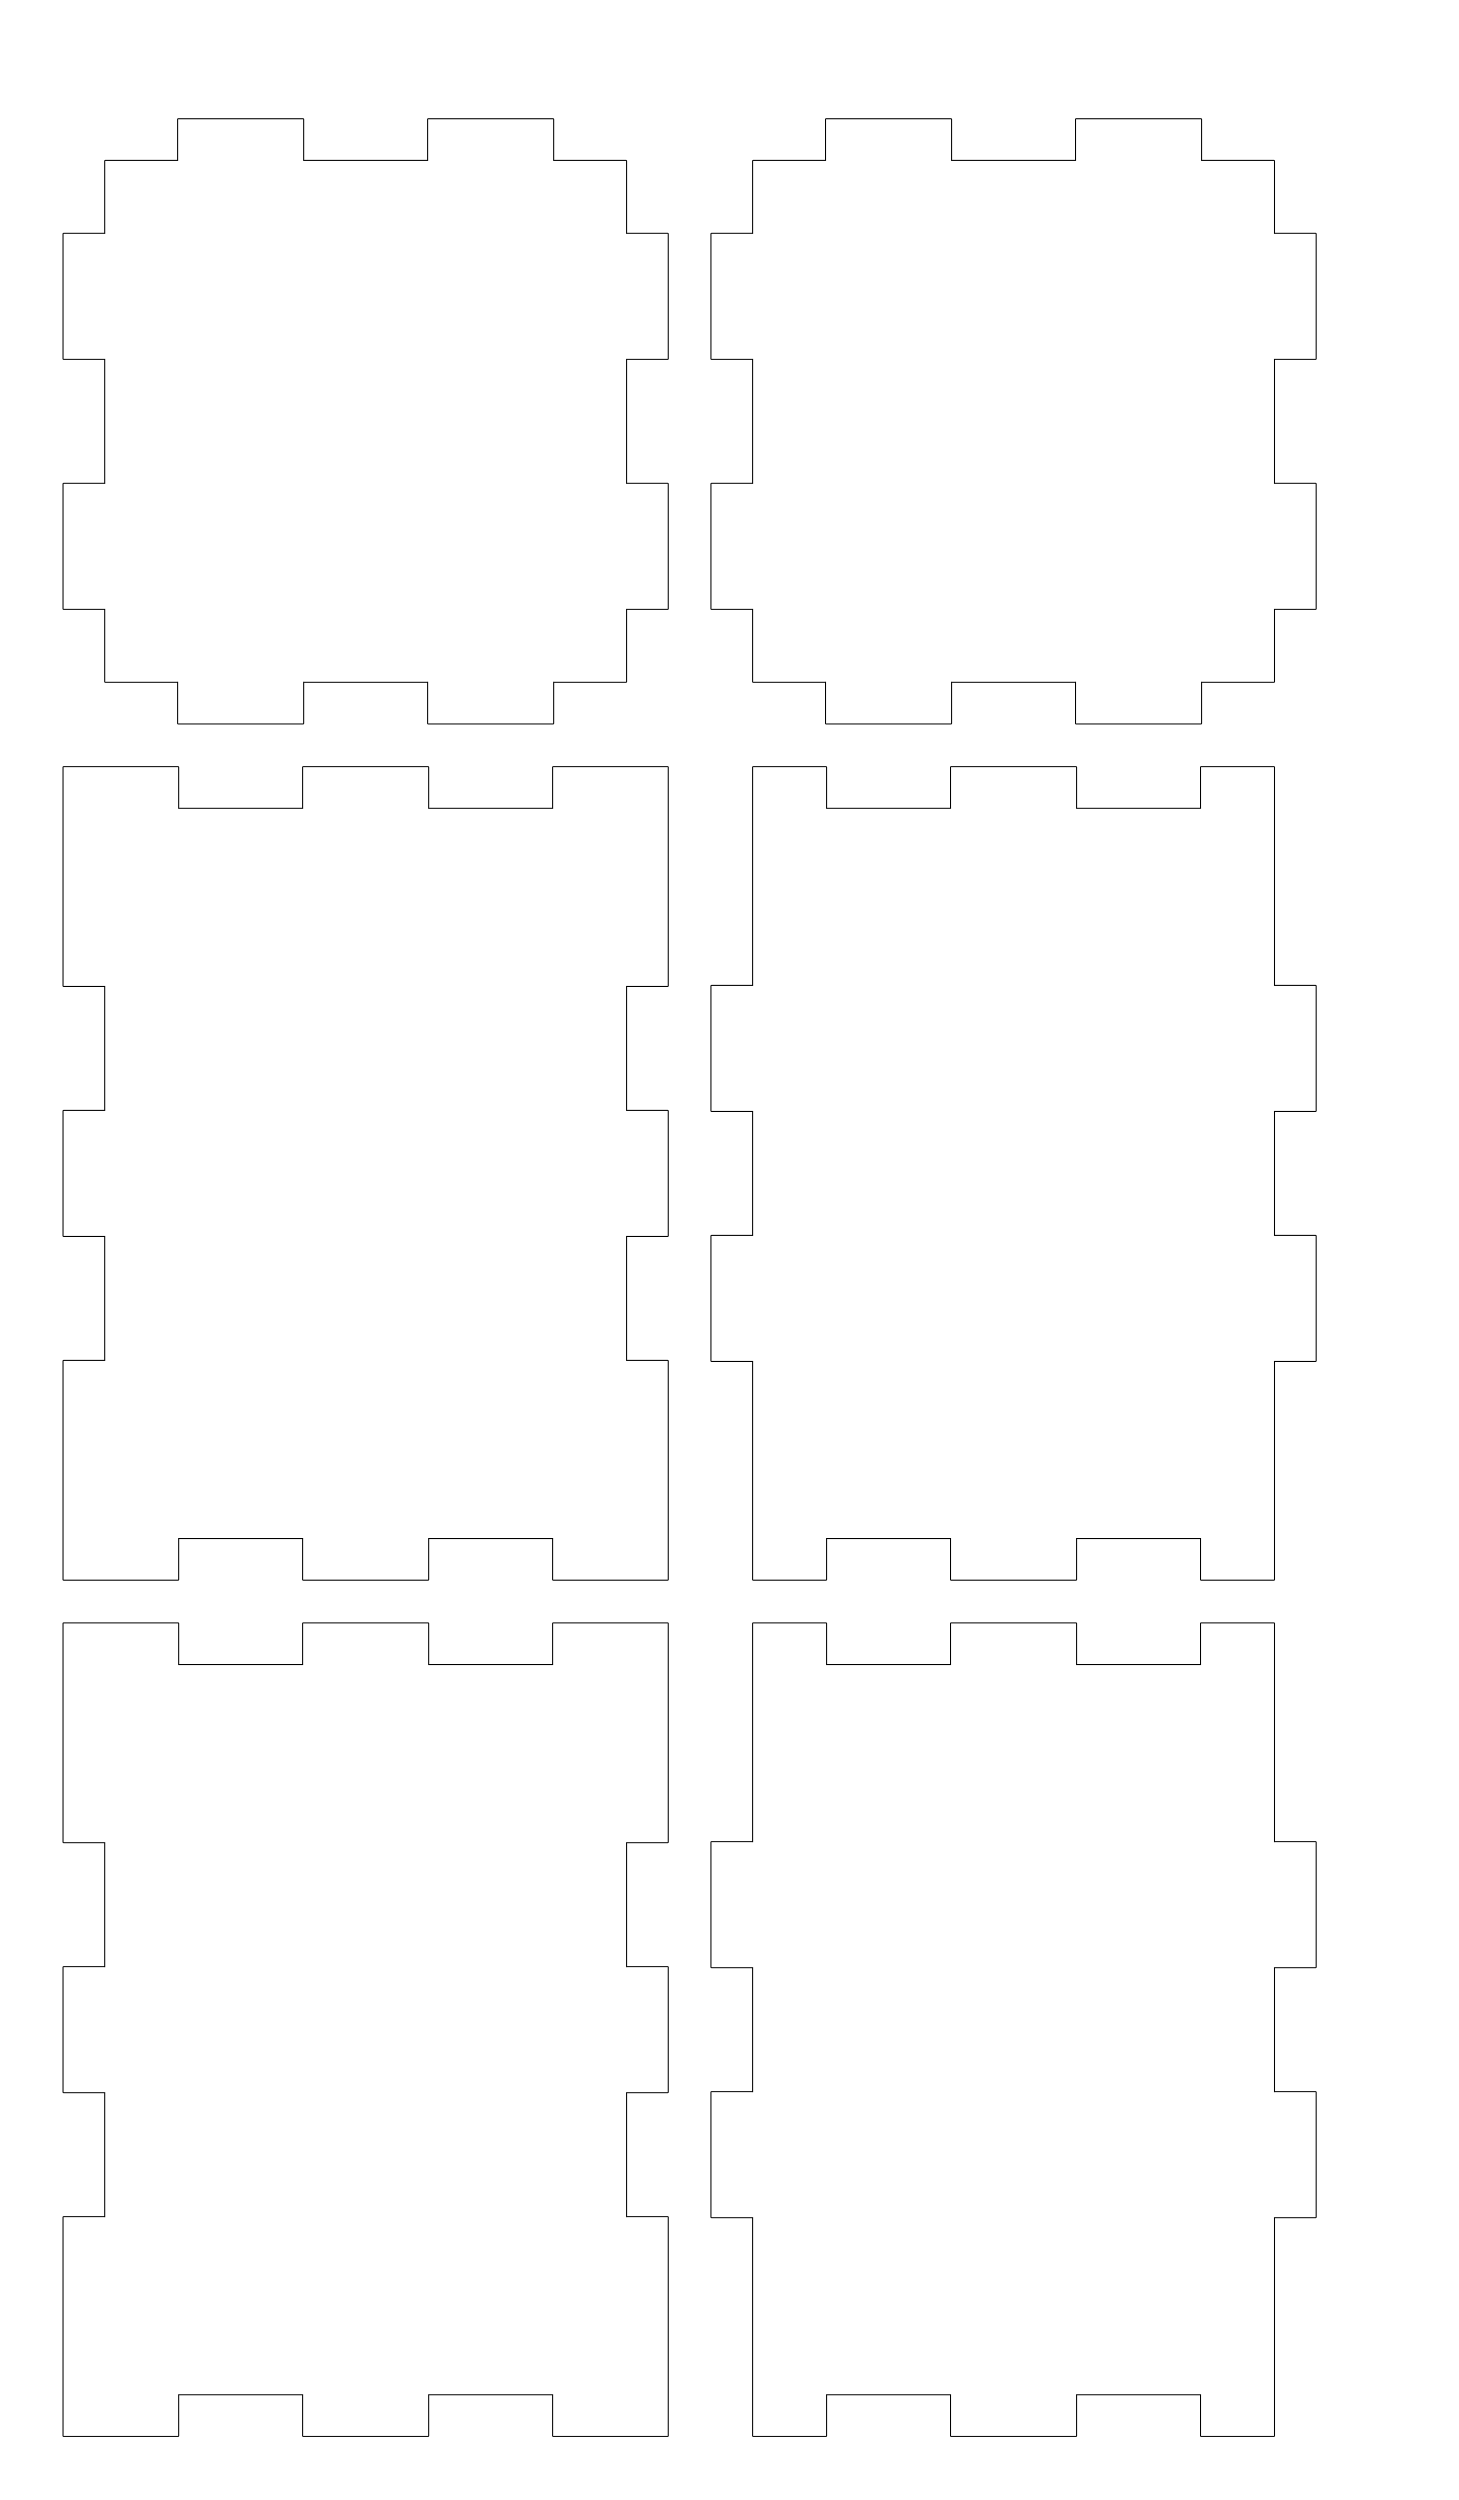
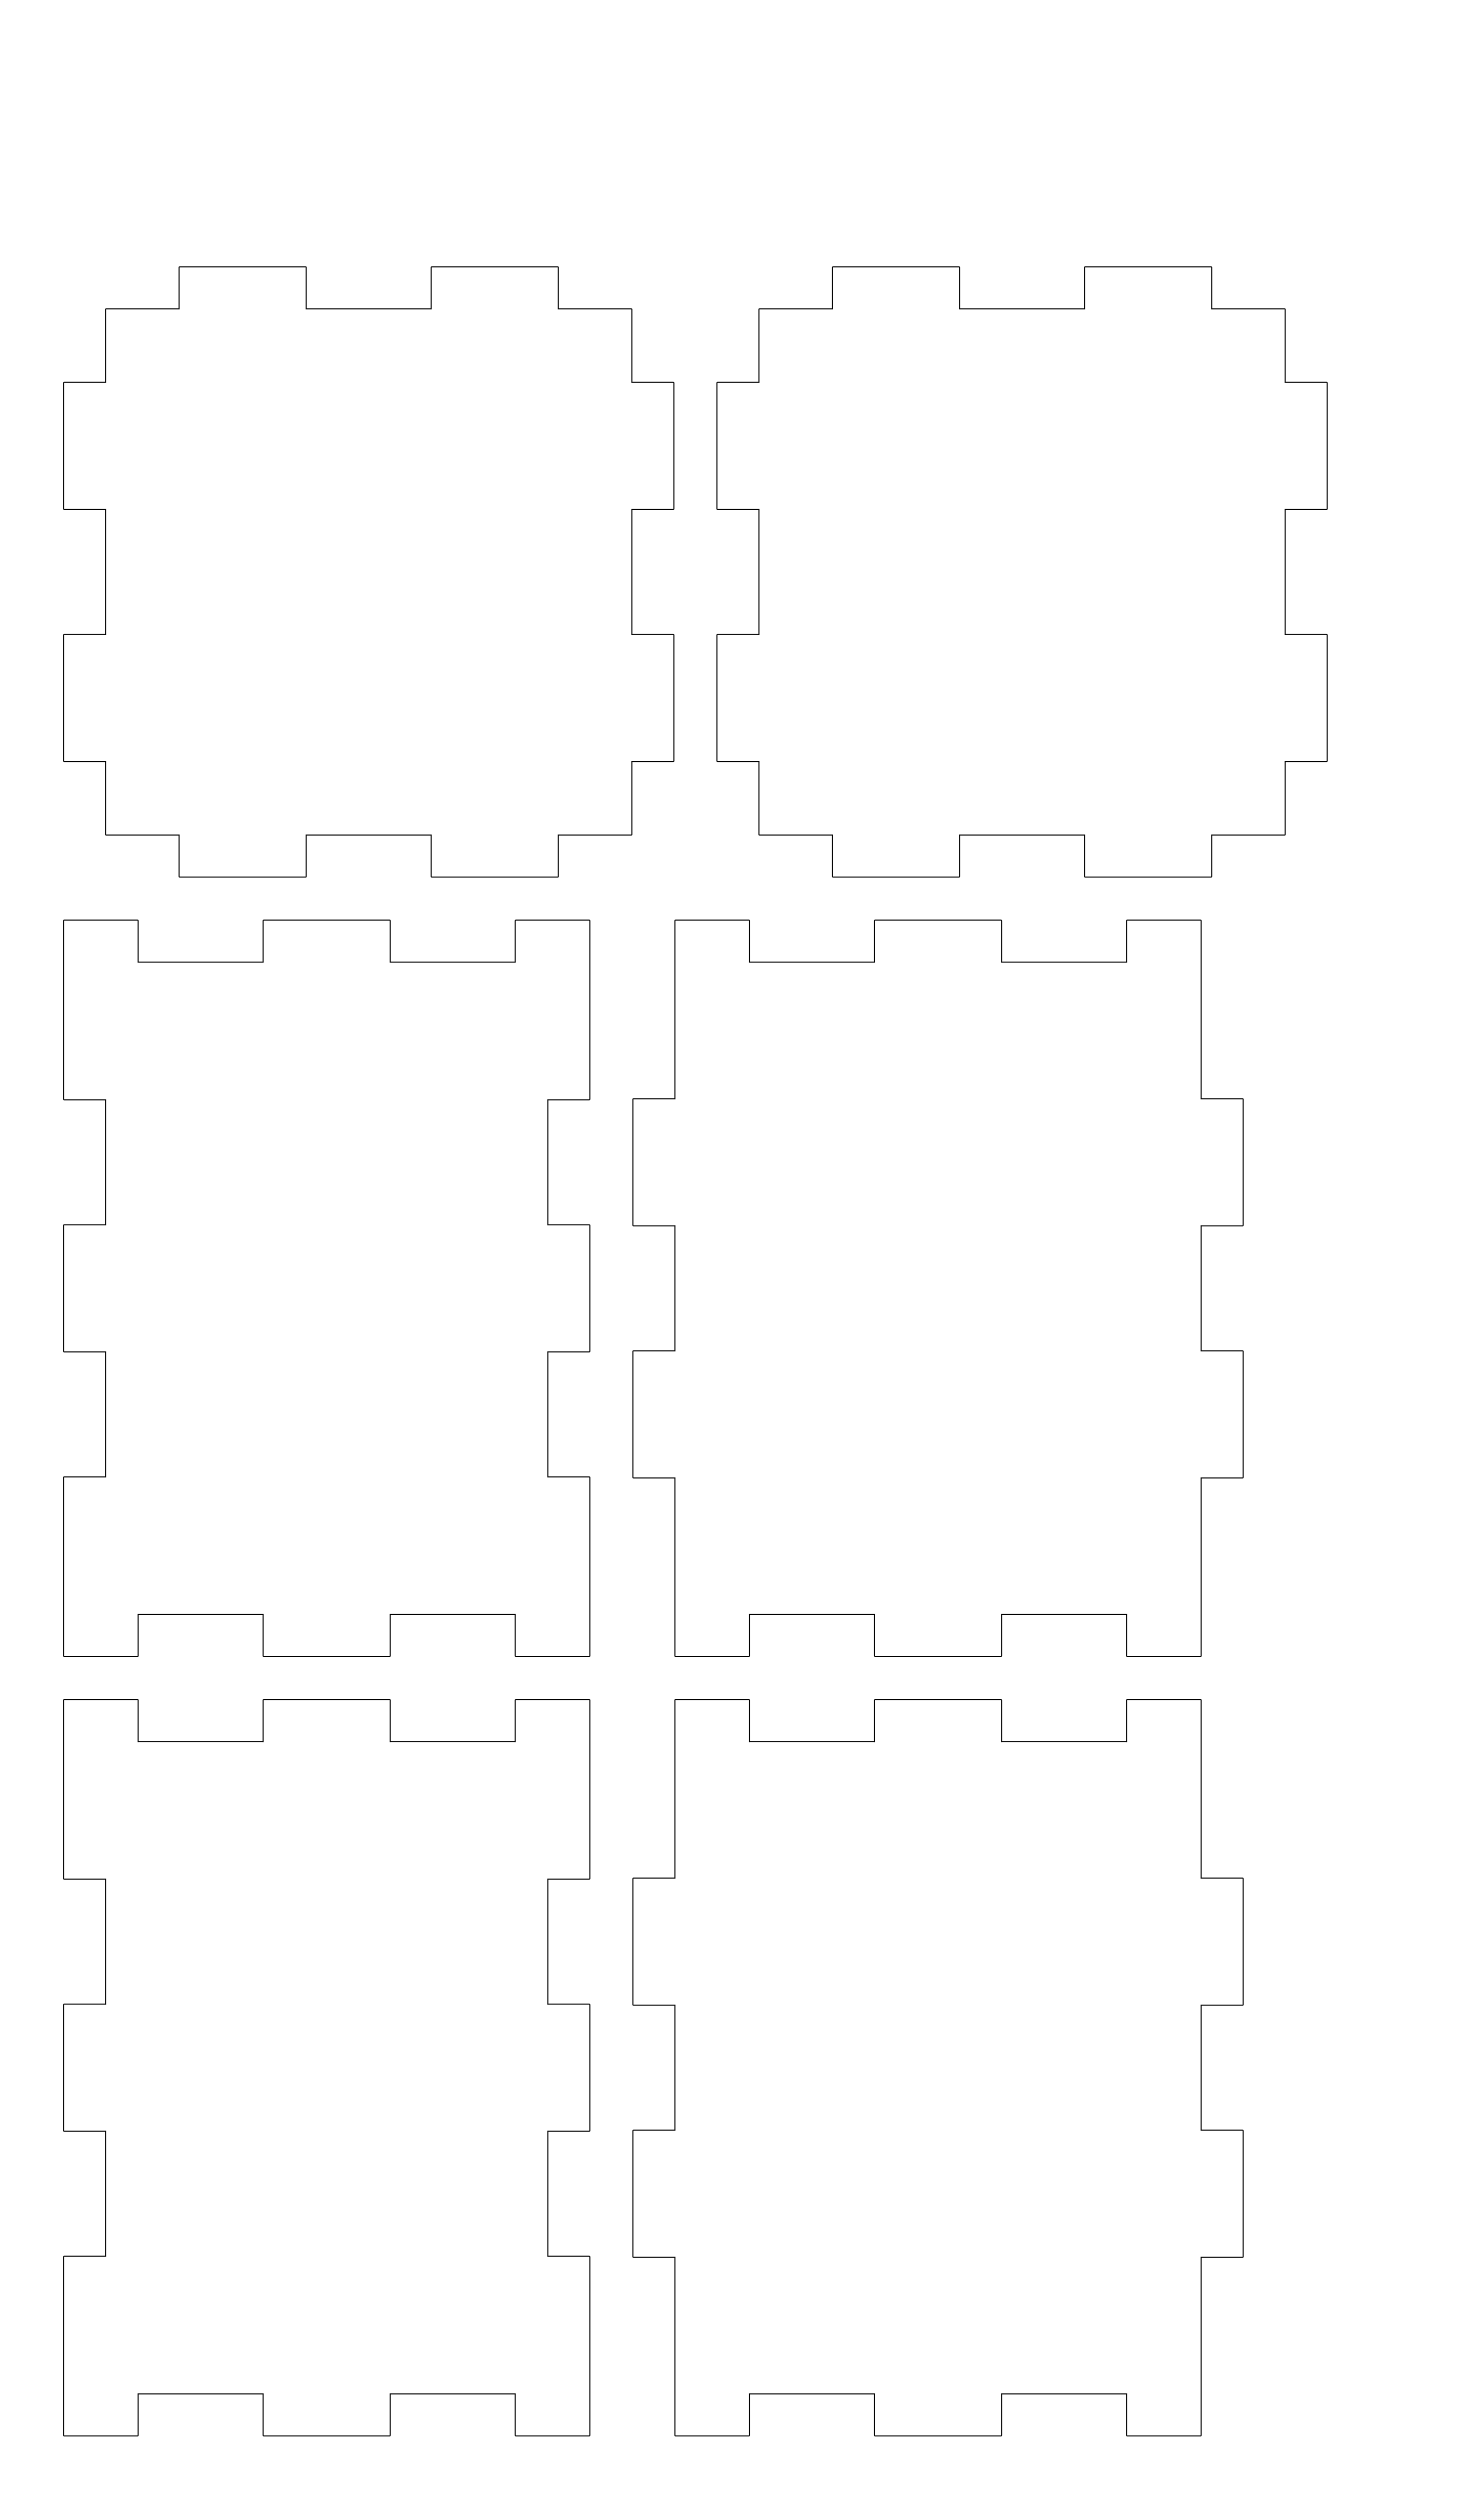
- <svg xmlns="http://www.w3.org/2000/svg" width="140mm" height="240mm" viewBox="0 0 140 240" version="1.1">
+ <svg xmlns="http://www.w3.org/2000/svg" width="140mm" height="238mm" viewBox="0 0 140 238" version="1.1">
  <g id="surface1">
-     <path style="fill:none;stroke-width:0.1;stroke-linecap:butt;stroke-linejoin:miter;stroke:rgb(0%,0%,0%);stroke-opacity:1;stroke-miterlimit:10;" d="M 2.102 2.102 L 6.102 2.102 M 6.102 2.102 L 13.102 2.102 C 13.129 2.102 13.152 2.125 13.152 2.152 M 13.152 2.152 L 13.152 6.152 C 13.152 6.125 13.129 6.102 13.102 6.102 M 13.102 6.102 L 25.102 6.102 C 25.074 6.102 25.051 6.125 25.051 6.152 M 25.051 6.152 L 25.051 2.152 C 25.051 2.125 25.074 2.102 25.102 2.102 M 25.102 2.102 L 37.102 2.102 C 37.129 2.102 37.152 2.125 37.152 2.152 M 37.152 2.152 L 37.152 6.152 C 37.152 6.125 37.129 6.102 37.102 6.102 M 37.102 6.102 L 49.102 6.102 C 49.074 6.102 49.051 6.125 49.051 6.152 M 49.051 6.152 L 49.051 2.152 C 49.051 2.125 49.074 2.102 49.102 2.102 M 49.102 2.102 L 56.102 2.102 M 56.102 2.102 L 60.102 2.102 C 60.129 2.102 60.152 2.125 60.152 2.152 M 60.152 2.152 L 60.152 6.152 M 60.152 6.152 L 60.152 23.152 C 60.152 23.18 60.129 23.203 60.102 23.203 M 60.102 23.203 L 56.102 23.203 C 56.129 23.203 56.152 23.18 56.152 23.152 M 56.152 23.152 L 56.152 35.152 C 56.152 35.125 56.129 35.102 56.102 35.102 M 56.102 35.102 L 60.102 35.102 C 60.129 35.102 60.152 35.125 60.152 35.152 M 60.152 35.152 L 60.152 47.152 C 60.152 47.18 60.129 47.203 60.102 47.203 M 60.102 47.203 L 56.102 47.203 C 56.129 47.203 56.152 47.18 56.152 47.152 M 56.152 47.152 L 56.152 59.152 C 56.152 59.125 56.129 59.102 56.102 59.102 M 56.102 59.102 L 60.102 59.102 C 60.129 59.102 60.152 59.125 60.152 59.152 M 60.152 59.152 L 60.152 76.152 M 60.152 76.152 L 60.152 80.152 C 60.152 80.18 60.129 80.203 60.102 80.203 M 60.102 80.203 L 56.102 80.203 M 56.102 80.203 L 49.102 80.203 C 49.074 80.203 49.051 80.18 49.051 80.152 M 49.051 80.152 L 49.051 76.152 C 49.051 76.18 49.074 76.203 49.102 76.203 M 49.102 76.203 L 37.102 76.203 C 37.129 76.203 37.152 76.18 37.152 76.152 M 37.152 76.152 L 37.152 80.152 C 37.152 80.18 37.129 80.203 37.102 80.203 M 37.102 80.203 L 25.102 80.203 C 25.074 80.203 25.051 80.18 25.051 80.152 M 25.051 80.152 L 25.051 76.152 C 25.051 76.18 25.074 76.203 25.102 76.203 M 25.102 76.203 L 13.102 76.203 C 13.129 76.203 13.152 76.18 13.152 76.152 M 13.152 76.152 L 13.152 80.152 C 13.152 80.18 13.129 80.203 13.102 80.203 M 13.102 80.203 L 6.102 80.203 M 6.102 80.203 L 2.102 80.203 C 2.074 80.203 2.051 80.18 2.051 80.152 M 2.051 80.152 L 2.051 76.152 M 2.051 76.152 L 2.051 59.152 C 2.051 59.125 2.074 59.102 2.102 59.102 M 2.102 59.102 L 6.102 59.102 C 6.074 59.102 6.051 59.125 6.051 59.152 M 6.051 59.152 L 6.051 47.152 C 6.051 47.18 6.074 47.203 6.102 47.203 M 6.102 47.203 L 2.102 47.203 C 2.074 47.203 2.051 47.18 2.051 47.152 M 2.051 47.152 L 2.051 35.152 C 2.051 35.125 2.074 35.102 2.102 35.102 M 2.102 35.102 L 6.102 35.102 C 6.074 35.102 6.051 35.125 6.051 35.152 M 6.051 35.152 L 6.051 23.152 C 6.051 23.18 6.074 23.203 6.102 23.203 M 6.102 23.203 L 2.102 23.203 C 2.074 23.203 2.051 23.18 2.051 23.152 M 2.051 23.152 L 2.051 6.152 M 2.051 6.152 L 2.051 2.152 C 2.051 2.125 2.074 2.102 2.102 2.102 " transform="matrix(1,0,0,-1,4,236)" />
-     <path style="fill:none;stroke-width:0.1;stroke-linecap:butt;stroke-linejoin:miter;stroke:rgb(0%,0%,0%);stroke-opacity:1;stroke-miterlimit:10;" d="M 6.101 2.102 L 6.101 2.102 M 6.101 2.102 L 13.101 2.102 C 13.128 2.102 13.152 2.125 13.152 2.152 M 13.152 2.152 L 13.152 6.152 C 13.152 6.125 13.128 6.102 13.101 6.102 M 13.101 6.102 L 25.101 6.102 C 25.073 6.102 25.05 6.125 25.05 6.152 M 25.05 6.152 L 25.05 2.152 C 25.05 2.125 25.073 2.102 25.101 2.102 M 25.101 2.102 L 37.101 2.102 C 37.128 2.102 37.152 2.125 37.152 2.152 M 37.152 2.152 L 37.152 6.152 C 37.152 6.125 37.128 6.102 37.101 6.102 M 37.101 6.102 L 49.101 6.102 C 49.073 6.102 49.05 6.125 49.05 6.152 M 49.05 6.152 L 49.05 2.152 C 49.05 2.125 49.073 2.102 49.101 2.102 M 49.101 2.102 L 56.101 2.102 M 56.101 2.102 C 56.128 2.102 56.152 2.125 56.152 2.152 M 56.152 2.152 L 56.152 6.152 M 56.152 6.152 L 56.152 23.152 C 56.152 23.125 56.128 23.102 56.101 23.102 M 56.101 23.102 L 60.101 23.102 C 60.128 23.102 60.152 23.125 60.152 23.152 M 60.152 23.152 L 60.152 35.152 C 60.152 35.18 60.128 35.203 60.101 35.203 M 60.101 35.203 L 56.101 35.203 C 56.128 35.203 56.152 35.18 56.152 35.152 M 56.152 35.152 L 56.152 47.152 C 56.152 47.125 56.128 47.102 56.101 47.102 M 56.101 47.102 L 60.101 47.102 C 60.128 47.102 60.152 47.125 60.152 47.152 M 60.152 47.152 L 60.152 59.152 C 60.152 59.18 60.128 59.203 60.101 59.203 M 60.101 59.203 L 56.101 59.203 C 56.128 59.203 56.152 59.18 56.152 59.152 M 56.152 59.152 L 56.152 76.152 M 56.152 76.152 L 56.152 80.152 C 56.152 80.18 56.128 80.203 56.101 80.203 M 56.101 80.203 L 56.101 80.203 M 56.101 80.203 L 49.101 80.203 C 49.073 80.203 49.05 80.18 49.05 80.152 M 49.05 80.152 L 49.05 76.152 C 49.05 76.18 49.073 76.203 49.101 76.203 M 49.101 76.203 L 37.101 76.203 C 37.128 76.203 37.152 76.18 37.152 76.152 M 37.152 76.152 L 37.152 80.152 C 37.152 80.18 37.128 80.203 37.101 80.203 M 37.101 80.203 L 25.101 80.203 C 25.073 80.203 25.05 80.18 25.05 80.152 M 25.05 80.152 L 25.05 76.152 C 25.05 76.18 25.073 76.203 25.101 76.203 M 25.101 76.203 L 13.101 76.203 C 13.128 76.203 13.152 76.18 13.152 76.152 M 13.152 76.152 L 13.152 80.152 C 13.152 80.18 13.128 80.203 13.101 80.203 M 13.101 80.203 L 6.101 80.203 M 6.101 80.203 C 6.073 80.203 6.05 80.18 6.05 80.152 M 6.05 80.152 L 6.05 76.152 M 6.05 76.152 L 6.05 59.152 C 6.05 59.18 6.073 59.203 6.101 59.203 M 6.101 59.203 L 2.101 59.203 C 2.073 59.203 2.05 59.18 2.05 59.152 M 2.05 59.152 L 2.05 47.152 C 2.05 47.125 2.073 47.102 2.101 47.102 M 2.101 47.102 L 6.101 47.102 C 6.073 47.102 6.05 47.125 6.05 47.152 M 6.05 47.152 L 6.05 35.152 C 6.05 35.18 6.073 35.203 6.101 35.203 M 6.101 35.203 L 2.101 35.203 C 2.073 35.203 2.05 35.18 2.05 35.152 M 2.05 35.152 L 2.05 23.152 C 2.05 23.125 2.073 23.102 2.101 23.102 M 2.101 23.102 L 6.101 23.102 C 6.073 23.102 6.05 23.125 6.05 23.152 M 6.05 23.152 L 6.05 6.152 M 6.05 6.152 L 6.05 2.152 C 6.05 2.125 6.073 2.102 6.101 2.102 " transform="matrix(1,0,0,-1,66.2,236)" />
-     <path style="fill:none;stroke-width:0.1;stroke-linecap:butt;stroke-linejoin:miter;stroke:rgb(0%,0%,0%);stroke-opacity:1;stroke-miterlimit:10;" d="M 6.101 2.101 L 6.101 2.101 M 6.101 2.101 L 13.101 2.101 C 13.128 2.101 13.152 2.124 13.152 2.152 M 13.152 2.152 L 13.152 6.152 C 13.152 6.124 13.128 6.101 13.101 6.101 M 13.101 6.101 L 25.101 6.101 C 25.073 6.101 25.05 6.124 25.05 6.152 M 25.05 6.152 L 25.05 2.152 C 25.05 2.124 25.073 2.101 25.101 2.101 M 25.101 2.101 L 37.101 2.101 C 37.128 2.101 37.152 2.124 37.152 2.152 M 37.152 2.152 L 37.152 6.152 C 37.152 6.124 37.128 6.101 37.101 6.101 M 37.101 6.101 L 49.101 6.101 C 49.073 6.101 49.05 6.124 49.05 6.152 M 49.05 6.152 L 49.05 2.152 C 49.05 2.124 49.073 2.101 49.101 2.101 M 49.101 2.101 L 56.101 2.101 M 56.101 2.101 C 56.128 2.101 56.152 2.124 56.152 2.152 M 56.152 2.152 L 56.152 6.152 M 56.152 6.152 L 56.152 23.152 C 56.152 23.124 56.128 23.101 56.101 23.101 M 56.101 23.101 L 60.101 23.101 C 60.128 23.101 60.152 23.124 60.152 23.152 M 60.152 23.152 L 60.152 35.152 C 60.152 35.179 60.128 35.202 60.101 35.202 M 60.101 35.202 L 56.101 35.202 C 56.128 35.202 56.152 35.179 56.152 35.152 M 56.152 35.152 L 56.152 47.152 C 56.152 47.124 56.128 47.101 56.101 47.101 M 56.101 47.101 L 60.101 47.101 C 60.128 47.101 60.152 47.124 60.152 47.152 M 60.152 47.152 L 60.152 59.152 C 60.152 59.179 60.128 59.202 60.101 59.202 M 60.101 59.202 L 56.101 59.202 C 56.128 59.202 56.152 59.179 56.152 59.152 M 56.152 59.152 L 56.152 76.152 M 56.152 76.152 L 56.152 80.152 C 56.152 80.179 56.128 80.202 56.101 80.202 M 56.101 80.202 L 56.101 80.202 M 56.101 80.202 L 49.101 80.202 C 49.073 80.202 49.05 80.179 49.05 80.152 M 49.05 80.152 L 49.05 76.152 C 49.05 76.179 49.073 76.202 49.101 76.202 M 49.101 76.202 L 37.101 76.202 C 37.128 76.202 37.152 76.179 37.152 76.152 M 37.152 76.152 L 37.152 80.152 C 37.152 80.179 37.128 80.202 37.101 80.202 M 37.101 80.202 L 25.101 80.202 C 25.073 80.202 25.05 80.179 25.05 80.152 M 25.05 80.152 L 25.05 76.152 C 25.05 76.179 25.073 76.202 25.101 76.202 M 25.101 76.202 L 13.101 76.202 C 13.128 76.202 13.152 76.179 13.152 76.152 M 13.152 76.152 L 13.152 80.152 C 13.152 80.179 13.128 80.202 13.101 80.202 M 13.101 80.202 L 6.101 80.202 M 6.101 80.202 C 6.073 80.202 6.05 80.179 6.05 80.152 M 6.05 80.152 L 6.05 76.152 M 6.05 76.152 L 6.05 59.152 C 6.05 59.179 6.073 59.202 6.101 59.202 M 6.101 59.202 L 2.101 59.202 C 2.073 59.202 2.05 59.179 2.05 59.152 M 2.05 59.152 L 2.05 47.152 C 2.05 47.124 2.073 47.101 2.101 47.101 M 2.101 47.101 L 6.101 47.101 C 6.073 47.101 6.05 47.124 6.05 47.152 M 6.05 47.152 L 6.05 35.152 C 6.05 35.179 6.073 35.202 6.101 35.202 M 6.101 35.202 L 2.101 35.202 C 2.073 35.202 2.05 35.179 2.05 35.152 M 2.05 35.152 L 2.05 23.152 C 2.05 23.124 2.073 23.101 2.101 23.101 M 2.101 23.101 L 6.101 23.101 C 6.073 23.101 6.05 23.124 6.05 23.152 M 6.05 23.152 L 6.05 6.152 M 6.05 6.152 L 6.05 2.152 C 6.05 2.124 6.073 2.101 6.101 2.101 " transform="matrix(1,0,0,-1,66.2,153.8)" />
-     <path style="fill:none;stroke-width:0.1;stroke-linecap:butt;stroke-linejoin:miter;stroke:rgb(0%,0%,0%);stroke-opacity:1;stroke-miterlimit:10;" d="M 2.102 2.101 L 6.102 2.101 M 6.102 2.101 L 13.102 2.101 C 13.129 2.101 13.152 2.124 13.152 2.152 M 13.152 2.152 L 13.152 6.152 C 13.152 6.124 13.129 6.101 13.102 6.101 M 13.102 6.101 L 25.102 6.101 C 25.074 6.101 25.051 6.124 25.051 6.152 M 25.051 6.152 L 25.051 2.152 C 25.051 2.124 25.074 2.101 25.102 2.101 M 25.102 2.101 L 37.102 2.101 C 37.129 2.101 37.152 2.124 37.152 2.152 M 37.152 2.152 L 37.152 6.152 C 37.152 6.124 37.129 6.101 37.102 6.101 M 37.102 6.101 L 49.102 6.101 C 49.074 6.101 49.051 6.124 49.051 6.152 M 49.051 6.152 L 49.051 2.152 C 49.051 2.124 49.074 2.101 49.102 2.101 M 49.102 2.101 L 56.102 2.101 M 56.102 2.101 L 60.102 2.101 C 60.129 2.101 60.152 2.124 60.152 2.152 M 60.152 2.152 L 60.152 6.152 M 60.152 6.152 L 60.152 23.152 C 60.152 23.179 60.129 23.202 60.102 23.202 M 60.102 23.202 L 56.102 23.202 C 56.129 23.202 56.152 23.179 56.152 23.152 M 56.152 23.152 L 56.152 35.152 C 56.152 35.124 56.129 35.101 56.102 35.101 M 56.102 35.101 L 60.102 35.101 C 60.129 35.101 60.152 35.124 60.152 35.152 M 60.152 35.152 L 60.152 47.152 C 60.152 47.179 60.129 47.202 60.102 47.202 M 60.102 47.202 L 56.102 47.202 C 56.129 47.202 56.152 47.179 56.152 47.152 M 56.152 47.152 L 56.152 59.152 C 56.152 59.124 56.129 59.101 56.102 59.101 M 56.102 59.101 L 60.102 59.101 C 60.129 59.101 60.152 59.124 60.152 59.152 M 60.152 59.152 L 60.152 76.152 M 60.152 76.152 L 60.152 80.152 C 60.152 80.179 60.129 80.202 60.102 80.202 M 60.102 80.202 L 56.102 80.202 M 56.102 80.202 L 49.102 80.202 C 49.074 80.202 49.051 80.179 49.051 80.152 M 49.051 80.152 L 49.051 76.152 C 49.051 76.179 49.074 76.202 49.102 76.202 M 49.102 76.202 L 37.102 76.202 C 37.129 76.202 37.152 76.179 37.152 76.152 M 37.152 76.152 L 37.152 80.152 C 37.152 80.179 37.129 80.202 37.102 80.202 M 37.102 80.202 L 25.102 80.202 C 25.074 80.202 25.051 80.179 25.051 80.152 M 25.051 80.152 L 25.051 76.152 C 25.051 76.179 25.074 76.202 25.102 76.202 M 25.102 76.202 L 13.102 76.202 C 13.129 76.202 13.152 76.179 13.152 76.152 M 13.152 76.152 L 13.152 80.152 C 13.152 80.179 13.129 80.202 13.102 80.202 M 13.102 80.202 L 6.102 80.202 M 6.102 80.202 L 2.102 80.202 C 2.074 80.202 2.051 80.179 2.051 80.152 M 2.051 80.152 L 2.051 76.152 M 2.051 76.152 L 2.051 59.152 C 2.051 59.124 2.074 59.101 2.102 59.101 M 2.102 59.101 L 6.102 59.101 C 6.074 59.101 6.051 59.124 6.051 59.152 M 6.051 59.152 L 6.051 47.152 C 6.051 47.179 6.074 47.202 6.102 47.202 M 6.102 47.202 L 2.102 47.202 C 2.074 47.202 2.051 47.179 2.051 47.152 M 2.051 47.152 L 2.051 35.152 C 2.051 35.124 2.074 35.101 2.102 35.101 M 2.102 35.101 L 6.102 35.101 C 6.074 35.101 6.051 35.124 6.051 35.152 M 6.051 35.152 L 6.051 23.152 C 6.051 23.179 6.074 23.202 6.102 23.202 M 6.102 23.202 L 2.102 23.202 C 2.074 23.202 2.051 23.179 2.051 23.152 M 2.051 23.152 L 2.051 6.152 M 2.051 6.152 L 2.051 2.152 C 2.051 2.124 2.074 2.101 2.102 2.101 " transform="matrix(1,0,0,-1,4,153.8)" />
-     <path style="fill:none;stroke-width:0.1;stroke-linecap:butt;stroke-linejoin:miter;stroke:rgb(0%,0%,0%);stroke-opacity:1;stroke-miterlimit:10;" d="M 6.102 6.1 L 6.102 6.1 M 6.102 6.1 L 13.102 6.1 C 13.074 6.1 13.051 6.123 13.051 6.151 M 13.051 6.151 L 13.051 2.151 C 13.051 2.123 13.074 2.1 13.102 2.1 M 13.102 2.1 L 25.102 2.1 C 25.129 2.1 25.152 2.123 25.152 2.151 M 25.152 2.151 L 25.152 6.151 C 25.152 6.123 25.129 6.1 25.102 6.1 M 25.102 6.1 L 37.102 6.1 C 37.074 6.1 37.051 6.123 37.051 6.151 M 37.051 6.151 L 37.051 2.151 C 37.051 2.123 37.074 2.1 37.102 2.1 M 37.102 2.1 L 49.102 2.1 C 49.129 2.1 49.152 2.123 49.152 2.151 M 49.152 2.151 L 49.152 6.151 C 49.152 6.123 49.129 6.1 49.102 6.1 M 49.102 6.1 L 56.102 6.1 M 56.102 6.1 C 56.129 6.1 56.152 6.123 56.152 6.151 M 56.152 6.151 L 56.152 6.151 M 56.152 6.151 L 56.152 13.151 C 56.152 13.123 56.129 13.1 56.102 13.1 M 56.102 13.1 L 60.102 13.1 C 60.129 13.1 60.152 13.123 60.152 13.151 M 60.152 13.151 L 60.152 25.151 C 60.152 25.178 60.129 25.202 60.102 25.202 M 60.102 25.202 L 56.102 25.202 C 56.129 25.202 56.152 25.178 56.152 25.151 M 56.152 25.151 L 56.152 37.151 C 56.152 37.123 56.129 37.1 56.102 37.1 M 56.102 37.1 L 60.102 37.1 C 60.129 37.1 60.152 37.123 60.152 37.151 M 60.152 37.151 L 60.152 49.151 C 60.152 49.178 60.129 49.202 60.102 49.202 M 60.102 49.202 L 56.102 49.202 C 56.129 49.202 56.152 49.178 56.152 49.151 M 56.152 49.151 L 56.152 56.151 M 56.152 56.151 C 56.152 56.178 56.129 56.202 56.102 56.202 M 56.102 56.202 L 56.102 56.202 M 56.102 56.202 L 49.102 56.202 C 49.129 56.202 49.152 56.178 49.152 56.151 M 49.152 56.151 L 49.152 60.151 C 49.152 60.178 49.129 60.202 49.102 60.202 M 49.102 60.202 L 37.102 60.202 C 37.074 60.202 37.051 60.178 37.051 60.151 M 37.051 60.151 L 37.051 56.151 C 37.051 56.178 37.074 56.202 37.102 56.202 M 37.102 56.202 L 25.102 56.202 C 25.129 56.202 25.152 56.178 25.152 56.151 M 25.152 56.151 L 25.152 60.151 C 25.152 60.178 25.129 60.202 25.102 60.202 M 25.102 60.202 L 13.102 60.202 C 13.074 60.202 13.051 60.178 13.051 60.151 M 13.051 60.151 L 13.051 56.151 C 13.051 56.178 13.074 56.202 13.102 56.202 M 13.102 56.202 L 6.102 56.202 M 6.102 56.202 C 6.074 56.202 6.051 56.178 6.051 56.151 M 6.051 56.151 L 6.051 56.151 M 6.051 56.151 L 6.051 49.151 C 6.051 49.178 6.074 49.202 6.102 49.202 M 6.102 49.202 L 2.102 49.202 C 2.074 49.202 2.051 49.178 2.051 49.151 M 2.051 49.151 L 2.051 37.151 C 2.051 37.123 2.074 37.1 2.102 37.1 M 2.102 37.1 L 6.102 37.1 C 6.074 37.1 6.051 37.123 6.051 37.151 M 6.051 37.151 L 6.051 25.151 C 6.051 25.178 6.074 25.202 6.102 25.202 M 6.102 25.202 L 2.102 25.202 C 2.074 25.202 2.051 25.178 2.051 25.151 M 2.051 25.151 L 2.051 13.151 C 2.051 13.123 2.074 13.1 2.102 13.1 M 2.102 13.1 L 6.102 13.1 C 6.074 13.1 6.051 13.123 6.051 13.151 M 6.051 13.151 L 6.051 6.151 M 6.051 6.151 C 6.051 6.123 6.074 6.1 6.102 6.1 " transform="matrix(1,0,0,-1,4,71.6)" />
-     <path style="fill:none;stroke-width:0.1;stroke-linecap:butt;stroke-linejoin:miter;stroke:rgb(0%,0%,0%);stroke-opacity:1;stroke-miterlimit:10;" d="M 6.101 6.1 L 6.101 6.1 M 6.101 6.1 L 13.101 6.1 C 13.073 6.1 13.05 6.123 13.05 6.151 M 13.05 6.151 L 13.05 2.151 C 13.05 2.123 13.073 2.1 13.101 2.1 M 13.101 2.1 L 25.101 2.1 C 25.128 2.1 25.152 2.123 25.152 2.151 M 25.152 2.151 L 25.152 6.151 C 25.152 6.123 25.128 6.1 25.101 6.1 M 25.101 6.1 L 37.101 6.1 C 37.073 6.1 37.05 6.123 37.05 6.151 M 37.05 6.151 L 37.05 2.151 C 37.05 2.123 37.073 2.1 37.101 2.1 M 37.101 2.1 L 49.101 2.1 C 49.128 2.1 49.152 2.123 49.152 2.151 M 49.152 2.151 L 49.152 6.151 C 49.152 6.123 49.128 6.1 49.101 6.1 M 49.101 6.1 L 56.101 6.1 M 56.101 6.1 C 56.128 6.1 56.152 6.123 56.152 6.151 M 56.152 6.151 L 56.152 6.151 M 56.152 6.151 L 56.152 13.151 C 56.152 13.123 56.128 13.1 56.101 13.1 M 56.101 13.1 L 60.101 13.1 C 60.128 13.1 60.152 13.123 60.152 13.151 M 60.152 13.151 L 60.152 25.151 C 60.152 25.178 60.128 25.202 60.101 25.202 M 60.101 25.202 L 56.101 25.202 C 56.128 25.202 56.152 25.178 56.152 25.151 M 56.152 25.151 L 56.152 37.151 C 56.152 37.123 56.128 37.1 56.101 37.1 M 56.101 37.1 L 60.101 37.1 C 60.128 37.1 60.152 37.123 60.152 37.151 M 60.152 37.151 L 60.152 49.151 C 60.152 49.178 60.128 49.202 60.101 49.202 M 60.101 49.202 L 56.101 49.202 C 56.128 49.202 56.152 49.178 56.152 49.151 M 56.152 49.151 L 56.152 56.151 M 56.152 56.151 C 56.152 56.178 56.128 56.202 56.101 56.202 M 56.101 56.202 L 56.101 56.202 M 56.101 56.202 L 49.101 56.202 C 49.128 56.202 49.152 56.178 49.152 56.151 M 49.152 56.151 L 49.152 60.151 C 49.152 60.178 49.128 60.202 49.101 60.202 M 49.101 60.202 L 37.101 60.202 C 37.073 60.202 37.05 60.178 37.05 60.151 M 37.05 60.151 L 37.05 56.151 C 37.05 56.178 37.073 56.202 37.101 56.202 M 37.101 56.202 L 25.101 56.202 C 25.128 56.202 25.152 56.178 25.152 56.151 M 25.152 56.151 L 25.152 60.151 C 25.152 60.178 25.128 60.202 25.101 60.202 M 25.101 60.202 L 13.101 60.202 C 13.073 60.202 13.05 60.178 13.05 60.151 M 13.05 60.151 L 13.05 56.151 C 13.05 56.178 13.073 56.202 13.101 56.202 M 13.101 56.202 L 6.101 56.202 M 6.101 56.202 C 6.073 56.202 6.05 56.178 6.05 56.151 M 6.05 56.151 L 6.05 56.151 M 6.05 56.151 L 6.05 49.151 C 6.05 49.178 6.073 49.202 6.101 49.202 M 6.101 49.202 L 2.101 49.202 C 2.073 49.202 2.05 49.178 2.05 49.151 M 2.05 49.151 L 2.05 37.151 C 2.05 37.123 2.073 37.1 2.101 37.1 M 2.101 37.1 L 6.101 37.1 C 6.073 37.1 6.05 37.123 6.05 37.151 M 6.05 37.151 L 6.05 25.151 C 6.05 25.178 6.073 25.202 6.101 25.202 M 6.101 25.202 L 2.101 25.202 C 2.073 25.202 2.05 25.178 2.05 25.151 M 2.05 25.151 L 2.05 13.151 C 2.05 13.123 2.073 13.1 2.101 13.1 M 2.101 13.1 L 6.101 13.1 C 6.073 13.1 6.05 13.123 6.05 13.151 M 6.05 13.151 L 6.05 6.151 M 6.05 6.151 C 6.05 6.123 6.073 6.1 6.101 6.1 " transform="matrix(1,0,0,-1,66.2,71.6)" />
+     <path style="fill:none;stroke-width:0.1;stroke-linecap:butt;stroke-linejoin:miter;stroke:rgb(0%,0%,0%);stroke-opacity:1;stroke-miterlimit:10;" d="M 2.102 2.102 L 2.102 2.102 M 2.102 2.102 L 9.102 2.102 C 9.129 2.102 9.152 2.125 9.152 2.152 M 9.152 2.152 L 9.152 6.152 C 9.152 6.125 9.129 6.102 9.102 6.102 M 9.102 6.102 L 21.102 6.102 C 21.074 6.102 21.051 6.125 21.051 6.152 M 21.051 6.152 L 21.051 2.152 C 21.051 2.125 21.074 2.102 21.102 2.102 M 21.102 2.102 L 33.102 2.102 C 33.129 2.102 33.152 2.125 33.152 2.152 M 33.152 2.152 L 33.152 6.152 C 33.152 6.125 33.129 6.102 33.102 6.102 M 33.102 6.102 L 45.102 6.102 C 45.074 6.102 45.051 6.125 45.051 6.152 M 45.051 6.152 L 45.051 2.152 C 45.051 2.125 45.074 2.102 45.102 2.102 M 45.102 2.102 L 52.102 2.102 M 52.102 2.102 C 52.129 2.102 52.152 2.125 52.152 2.152 M 52.152 2.152 L 52.152 2.152 M 52.152 2.152 L 52.152 19.152 C 52.152 19.18 52.129 19.203 52.102 19.203 M 52.102 19.203 L 48.102 19.203 C 48.129 19.203 48.152 19.18 48.152 19.152 M 48.152 19.152 L 48.152 31.152 C 48.152 31.125 48.129 31.102 48.102 31.102 M 48.102 31.102 L 52.102 31.102 C 52.129 31.102 52.152 31.125 52.152 31.152 M 52.152 31.152 L 52.152 43.152 C 52.152 43.18 52.129 43.203 52.102 43.203 M 52.102 43.203 L 48.102 43.203 C 48.129 43.203 48.152 43.18 48.152 43.152 M 48.152 43.152 L 48.152 55.152 C 48.152 55.125 48.129 55.102 48.102 55.102 M 48.102 55.102 L 52.102 55.102 C 52.129 55.102 52.152 55.125 52.152 55.152 M 52.152 55.152 L 52.152 72.152 M 52.152 72.152 C 52.152 72.18 52.129 72.203 52.102 72.203 M 52.102 72.203 L 52.102 72.203 M 52.102 72.203 L 45.102 72.203 C 45.074 72.203 45.051 72.18 45.051 72.152 M 45.051 72.152 L 45.051 68.152 C 45.051 68.18 45.074 68.203 45.102 68.203 M 45.102 68.203 L 33.102 68.203 C 33.129 68.203 33.152 68.18 33.152 68.152 M 33.152 68.152 L 33.152 72.152 C 33.152 72.18 33.129 72.203 33.102 72.203 M 33.102 72.203 L 21.102 72.203 C 21.074 72.203 21.051 72.18 21.051 72.152 M 21.051 72.152 L 21.051 68.152 C 21.051 68.18 21.074 68.203 21.102 68.203 M 21.102 68.203 L 9.102 68.203 C 9.129 68.203 9.152 68.18 9.152 68.152 M 9.152 68.152 L 9.152 72.152 C 9.152 72.18 9.129 72.203 9.102 72.203 M 9.102 72.203 L 2.102 72.203 M 2.102 72.203 C 2.074 72.203 2.051 72.18 2.051 72.152 M 2.051 72.152 L 2.051 72.152 M 2.051 72.152 L 2.051 55.152 C 2.051 55.125 2.074 55.102 2.102 55.102 M 2.102 55.102 L 6.102 55.102 C 6.074 55.102 6.051 55.125 6.051 55.152 M 6.051 55.152 L 6.051 43.152 C 6.051 43.18 6.074 43.203 6.102 43.203 M 6.102 43.203 L 2.102 43.203 C 2.074 43.203 2.051 43.18 2.051 43.152 M 2.051 43.152 L 2.051 31.152 C 2.051 31.125 2.074 31.102 2.102 31.102 M 2.102 31.102 L 6.102 31.102 C 6.074 31.102 6.051 31.125 6.051 31.152 M 6.051 31.152 L 6.051 19.152 C 6.051 19.18 6.074 19.203 6.102 19.203 M 6.102 19.203 L 2.102 19.203 C 2.074 19.203 2.051 19.18 2.051 19.152 M 2.051 19.152 L 2.051 2.152 M 2.051 2.152 C 2.051 2.125 2.074 2.102 2.102 2.102 " transform="matrix(1,0,0,-1,4,234)" />
+     <path style="fill:none;stroke-width:0.1;stroke-linecap:butt;stroke-linejoin:miter;stroke:rgb(0%,0%,0%);stroke-opacity:1;stroke-miterlimit:10;" d="M 6.101 2.102 L 6.101 2.102 M 6.101 2.102 L 13.101 2.102 C 13.128 2.102 13.152 2.125 13.152 2.152 M 13.152 2.152 L 13.152 6.152 C 13.152 6.125 13.128 6.102 13.101 6.102 M 13.101 6.102 L 25.101 6.102 C 25.073 6.102 25.05 6.125 25.05 6.152 M 25.05 6.152 L 25.05 2.152 C 25.05 2.125 25.073 2.102 25.101 2.102 M 25.101 2.102 L 37.101 2.102 C 37.128 2.102 37.152 2.125 37.152 2.152 M 37.152 2.152 L 37.152 6.152 C 37.152 6.125 37.128 6.102 37.101 6.102 M 37.101 6.102 L 49.101 6.102 C 49.073 6.102 49.05 6.125 49.05 6.152 M 49.05 6.152 L 49.05 2.152 C 49.05 2.125 49.073 2.102 49.101 2.102 M 49.101 2.102 L 56.101 2.102 M 56.101 2.102 C 56.128 2.102 56.152 2.125 56.152 2.152 M 56.152 2.152 L 56.152 2.152 M 56.152 2.152 L 56.152 19.152 C 56.152 19.125 56.128 19.102 56.101 19.102 M 56.101 19.102 L 60.101 19.102 C 60.128 19.102 60.152 19.125 60.152 19.152 M 60.152 19.152 L 60.152 31.152 C 60.152 31.18 60.128 31.203 60.101 31.203 M 60.101 31.203 L 56.101 31.203 C 56.128 31.203 56.152 31.18 56.152 31.152 M 56.152 31.152 L 56.152 43.152 C 56.152 43.125 56.128 43.102 56.101 43.102 M 56.101 43.102 L 60.101 43.102 C 60.128 43.102 60.152 43.125 60.152 43.152 M 60.152 43.152 L 60.152 55.152 C 60.152 55.18 60.128 55.203 60.101 55.203 M 60.101 55.203 L 56.101 55.203 C 56.128 55.203 56.152 55.18 56.152 55.152 M 56.152 55.152 L 56.152 72.152 M 56.152 72.152 C 56.152 72.18 56.128 72.203 56.101 72.203 M 56.101 72.203 L 56.101 72.203 M 56.101 72.203 L 49.101 72.203 C 49.073 72.203 49.05 72.18 49.05 72.152 M 49.05 72.152 L 49.05 68.152 C 49.05 68.18 49.073 68.203 49.101 68.203 M 49.101 68.203 L 37.101 68.203 C 37.128 68.203 37.152 68.18 37.152 68.152 M 37.152 68.152 L 37.152 72.152 C 37.152 72.18 37.128 72.203 37.101 72.203 M 37.101 72.203 L 25.101 72.203 C 25.073 72.203 25.05 72.18 25.05 72.152 M 25.05 72.152 L 25.05 68.152 C 25.05 68.18 25.073 68.203 25.101 68.203 M 25.101 68.203 L 13.101 68.203 C 13.128 68.203 13.152 68.18 13.152 68.152 M 13.152 68.152 L 13.152 72.152 C 13.152 72.18 13.128 72.203 13.101 72.203 M 13.101 72.203 L 6.101 72.203 M 6.101 72.203 C 6.073 72.203 6.05 72.18 6.05 72.152 M 6.05 72.152 L 6.05 72.152 M 6.05 72.152 L 6.05 55.152 C 6.05 55.18 6.073 55.203 6.101 55.203 M 6.101 55.203 L 2.101 55.203 C 2.073 55.203 2.05 55.18 2.05 55.152 M 2.05 55.152 L 2.05 43.152 C 2.05 43.125 2.073 43.102 2.101 43.102 M 2.101 43.102 L 6.101 43.102 C 6.073 43.102 6.05 43.125 6.05 43.152 M 6.05 43.152 L 6.05 31.152 C 6.05 31.18 6.073 31.203 6.101 31.203 M 6.101 31.203 L 2.101 31.203 C 2.073 31.203 2.05 31.18 2.05 31.152 M 2.05 31.152 L 2.05 19.152 C 2.05 19.125 2.073 19.102 2.101 19.102 M 2.101 19.102 L 6.101 19.102 C 6.073 19.102 6.05 19.125 6.05 19.152 M 6.05 19.152 L 6.05 2.152 M 6.05 2.152 C 6.05 2.125 6.073 2.102 6.101 2.102 " transform="matrix(1,0,0,-1,58.2,234)" />
+     <path style="fill:none;stroke-width:0.1;stroke-linecap:butt;stroke-linejoin:miter;stroke:rgb(0%,0%,0%);stroke-opacity:1;stroke-miterlimit:10;" d="M 6.101 2.101 L 6.101 2.101 M 6.101 2.101 L 13.101 2.101 C 13.128 2.101 13.152 2.124 13.152 2.152 M 13.152 2.152 L 13.152 6.152 C 13.152 6.124 13.128 6.101 13.101 6.101 M 13.101 6.101 L 25.101 6.101 C 25.073 6.101 25.05 6.124 25.05 6.152 M 25.05 6.152 L 25.05 2.152 C 25.05 2.124 25.073 2.101 25.101 2.101 M 25.101 2.101 L 37.101 2.101 C 37.128 2.101 37.152 2.124 37.152 2.152 M 37.152 2.152 L 37.152 6.152 C 37.152 6.124 37.128 6.101 37.101 6.101 M 37.101 6.101 L 49.101 6.101 C 49.073 6.101 49.05 6.124 49.05 6.152 M 49.05 6.152 L 49.05 2.152 C 49.05 2.124 49.073 2.101 49.101 2.101 M 49.101 2.101 L 56.101 2.101 M 56.101 2.101 C 56.128 2.101 56.152 2.124 56.152 2.152 M 56.152 2.152 L 56.152 2.152 M 56.152 2.152 L 56.152 19.152 C 56.152 19.124 56.128 19.101 56.101 19.101 M 56.101 19.101 L 60.101 19.101 C 60.128 19.101 60.152 19.124 60.152 19.152 M 60.152 19.152 L 60.152 31.152 C 60.152 31.179 60.128 31.202 60.101 31.202 M 60.101 31.202 L 56.101 31.202 C 56.128 31.202 56.152 31.179 56.152 31.152 M 56.152 31.152 L 56.152 43.152 C 56.152 43.124 56.128 43.101 56.101 43.101 M 56.101 43.101 L 60.101 43.101 C 60.128 43.101 60.152 43.124 60.152 43.152 M 60.152 43.152 L 60.152 55.152 C 60.152 55.179 60.128 55.202 60.101 55.202 M 60.101 55.202 L 56.101 55.202 C 56.128 55.202 56.152 55.179 56.152 55.152 M 56.152 55.152 L 56.152 72.152 M 56.152 72.152 C 56.152 72.179 56.128 72.202 56.101 72.202 M 56.101 72.202 L 56.101 72.202 M 56.101 72.202 L 49.101 72.202 C 49.073 72.202 49.05 72.179 49.05 72.152 M 49.05 72.152 L 49.05 68.152 C 49.05 68.179 49.073 68.202 49.101 68.202 M 49.101 68.202 L 37.101 68.202 C 37.128 68.202 37.152 68.179 37.152 68.152 M 37.152 68.152 L 37.152 72.152 C 37.152 72.179 37.128 72.202 37.101 72.202 M 37.101 72.202 L 25.101 72.202 C 25.073 72.202 25.05 72.179 25.05 72.152 M 25.05 72.152 L 25.05 68.152 C 25.05 68.179 25.073 68.202 25.101 68.202 M 25.101 68.202 L 13.101 68.202 C 13.128 68.202 13.152 68.179 13.152 68.152 M 13.152 68.152 L 13.152 72.152 C 13.152 72.179 13.128 72.202 13.101 72.202 M 13.101 72.202 L 6.101 72.202 M 6.101 72.202 C 6.073 72.202 6.05 72.179 6.05 72.152 M 6.05 72.152 L 6.05 72.152 M 6.05 72.152 L 6.05 55.152 C 6.05 55.179 6.073 55.202 6.101 55.202 M 6.101 55.202 L 2.101 55.202 C 2.073 55.202 2.05 55.179 2.05 55.152 M 2.05 55.152 L 2.05 43.152 C 2.05 43.124 2.073 43.101 2.101 43.101 M 2.101 43.101 L 6.101 43.101 C 6.073 43.101 6.05 43.124 6.05 43.152 M 6.05 43.152 L 6.05 31.152 C 6.05 31.179 6.073 31.202 6.101 31.202 M 6.101 31.202 L 2.101 31.202 C 2.073 31.202 2.05 31.179 2.05 31.152 M 2.05 31.152 L 2.05 19.152 C 2.05 19.124 2.073 19.101 2.101 19.101 M 2.101 19.101 L 6.101 19.101 C 6.073 19.101 6.05 19.124 6.05 19.152 M 6.05 19.152 L 6.05 2.152 M 6.05 2.152 C 6.05 2.124 6.073 2.101 6.101 2.101 " transform="matrix(1,0,0,-1,58.2,159.8)" />
+     <path style="fill:none;stroke-width:0.1;stroke-linecap:butt;stroke-linejoin:miter;stroke:rgb(0%,0%,0%);stroke-opacity:1;stroke-miterlimit:10;" d="M 2.102 2.101 L 2.102 2.101 M 2.102 2.101 L 9.102 2.101 C 9.129 2.101 9.152 2.124 9.152 2.152 M 9.152 2.152 L 9.152 6.152 C 9.152 6.124 9.129 6.101 9.102 6.101 M 9.102 6.101 L 21.102 6.101 C 21.074 6.101 21.051 6.124 21.051 6.152 M 21.051 6.152 L 21.051 2.152 C 21.051 2.124 21.074 2.101 21.102 2.101 M 21.102 2.101 L 33.102 2.101 C 33.129 2.101 33.152 2.124 33.152 2.152 M 33.152 2.152 L 33.152 6.152 C 33.152 6.124 33.129 6.101 33.102 6.101 M 33.102 6.101 L 45.102 6.101 C 45.074 6.101 45.051 6.124 45.051 6.152 M 45.051 6.152 L 45.051 2.152 C 45.051 2.124 45.074 2.101 45.102 2.101 M 45.102 2.101 L 52.102 2.101 M 52.102 2.101 C 52.129 2.101 52.152 2.124 52.152 2.152 M 52.152 2.152 L 52.152 2.152 M 52.152 2.152 L 52.152 19.152 C 52.152 19.179 52.129 19.202 52.102 19.202 M 52.102 19.202 L 48.102 19.202 C 48.129 19.202 48.152 19.179 48.152 19.152 M 48.152 19.152 L 48.152 31.152 C 48.152 31.124 48.129 31.101 48.102 31.101 M 48.102 31.101 L 52.102 31.101 C 52.129 31.101 52.152 31.124 52.152 31.152 M 52.152 31.152 L 52.152 43.152 C 52.152 43.179 52.129 43.202 52.102 43.202 M 52.102 43.202 L 48.102 43.202 C 48.129 43.202 48.152 43.179 48.152 43.152 M 48.152 43.152 L 48.152 55.152 C 48.152 55.124 48.129 55.101 48.102 55.101 M 48.102 55.101 L 52.102 55.101 C 52.129 55.101 52.152 55.124 52.152 55.152 M 52.152 55.152 L 52.152 72.152 M 52.152 72.152 C 52.152 72.179 52.129 72.202 52.102 72.202 M 52.102 72.202 L 52.102 72.202 M 52.102 72.202 L 45.102 72.202 C 45.074 72.202 45.051 72.179 45.051 72.152 M 45.051 72.152 L 45.051 68.152 C 45.051 68.179 45.074 68.202 45.102 68.202 M 45.102 68.202 L 33.102 68.202 C 33.129 68.202 33.152 68.179 33.152 68.152 M 33.152 68.152 L 33.152 72.152 C 33.152 72.179 33.129 72.202 33.102 72.202 M 33.102 72.202 L 21.102 72.202 C 21.074 72.202 21.051 72.179 21.051 72.152 M 21.051 72.152 L 21.051 68.152 C 21.051 68.179 21.074 68.202 21.102 68.202 M 21.102 68.202 L 9.102 68.202 C 9.129 68.202 9.152 68.179 9.152 68.152 M 9.152 68.152 L 9.152 72.152 C 9.152 72.179 9.129 72.202 9.102 72.202 M 9.102 72.202 L 2.102 72.202 M 2.102 72.202 C 2.074 72.202 2.051 72.179 2.051 72.152 M 2.051 72.152 L 2.051 72.152 M 2.051 72.152 L 2.051 55.152 C 2.051 55.124 2.074 55.101 2.102 55.101 M 2.102 55.101 L 6.102 55.101 C 6.074 55.101 6.051 55.124 6.051 55.152 M 6.051 55.152 L 6.051 43.152 C 6.051 43.179 6.074 43.202 6.102 43.202 M 6.102 43.202 L 2.102 43.202 C 2.074 43.202 2.051 43.179 2.051 43.152 M 2.051 43.152 L 2.051 31.152 C 2.051 31.124 2.074 31.101 2.102 31.101 M 2.102 31.101 L 6.102 31.101 C 6.074 31.101 6.051 31.124 6.051 31.152 M 6.051 31.152 L 6.051 19.152 C 6.051 19.179 6.074 19.202 6.102 19.202 M 6.102 19.202 L 2.102 19.202 C 2.074 19.202 2.051 19.179 2.051 19.152 M 2.051 19.152 L 2.051 2.152 M 2.051 2.152 C 2.051 2.124 2.074 2.101 2.102 2.101 " transform="matrix(1,0,0,-1,4,159.8)" />
+     <path style="fill:none;stroke-width:0.1;stroke-linecap:butt;stroke-linejoin:miter;stroke:rgb(0%,0%,0%);stroke-opacity:1;stroke-miterlimit:10;" d="M 6.102 6.1 L 6.102 6.1 M 6.102 6.1 L 13.102 6.1 C 13.074 6.1 13.051 6.123 13.051 6.151 M 13.051 6.151 L 13.051 2.151 C 13.051 2.123 13.074 2.1 13.102 2.1 M 13.102 2.1 L 25.102 2.1 C 25.129 2.1 25.152 2.123 25.152 2.151 M 25.152 2.151 L 25.152 6.151 C 25.152 6.123 25.129 6.1 25.102 6.1 M 25.102 6.1 L 37.102 6.1 C 37.074 6.1 37.051 6.123 37.051 6.151 M 37.051 6.151 L 37.051 2.151 C 37.051 2.123 37.074 2.1 37.102 2.1 M 37.102 2.1 L 49.102 2.1 C 49.129 2.1 49.152 2.123 49.152 2.151 M 49.152 2.151 L 49.152 6.151 C 49.152 6.123 49.129 6.1 49.102 6.1 M 49.102 6.1 L 56.102 6.1 M 56.102 6.1 C 56.129 6.1 56.152 6.123 56.152 6.151 M 56.152 6.151 L 56.152 6.151 M 56.152 6.151 L 56.152 13.151 C 56.152 13.123 56.129 13.1 56.102 13.1 M 56.102 13.1 L 60.102 13.1 C 60.129 13.1 60.152 13.123 60.152 13.151 M 60.152 13.151 L 60.152 25.151 C 60.152 25.178 60.129 25.202 60.102 25.202 M 60.102 25.202 L 56.102 25.202 C 56.129 25.202 56.152 25.178 56.152 25.151 M 56.152 25.151 L 56.152 37.151 C 56.152 37.123 56.129 37.1 56.102 37.1 M 56.102 37.1 L 60.102 37.1 C 60.129 37.1 60.152 37.123 60.152 37.151 M 60.152 37.151 L 60.152 49.151 C 60.152 49.178 60.129 49.202 60.102 49.202 M 60.102 49.202 L 56.102 49.202 C 56.129 49.202 56.152 49.178 56.152 49.151 M 56.152 49.151 L 56.152 56.151 M 56.152 56.151 C 56.152 56.178 56.129 56.202 56.102 56.202 M 56.102 56.202 L 56.102 56.202 M 56.102 56.202 L 49.102 56.202 C 49.129 56.202 49.152 56.178 49.152 56.151 M 49.152 56.151 L 49.152 60.151 C 49.152 60.178 49.129 60.202 49.102 60.202 M 49.102 60.202 L 37.102 60.202 C 37.074 60.202 37.051 60.178 37.051 60.151 M 37.051 60.151 L 37.051 56.151 C 37.051 56.178 37.074 56.202 37.102 56.202 M 37.102 56.202 L 25.102 56.202 C 25.129 56.202 25.152 56.178 25.152 56.151 M 25.152 56.151 L 25.152 60.151 C 25.152 60.178 25.129 60.202 25.102 60.202 M 25.102 60.202 L 13.102 60.202 C 13.074 60.202 13.051 60.178 13.051 60.151 M 13.051 60.151 L 13.051 56.151 C 13.051 56.178 13.074 56.202 13.102 56.202 M 13.102 56.202 L 6.102 56.202 M 6.102 56.202 C 6.074 56.202 6.051 56.178 6.051 56.151 M 6.051 56.151 L 6.051 56.151 M 6.051 56.151 L 6.051 49.151 C 6.051 49.178 6.074 49.202 6.102 49.202 M 6.102 49.202 L 2.102 49.202 C 2.074 49.202 2.051 49.178 2.051 49.151 M 2.051 49.151 L 2.051 37.151 C 2.051 37.123 2.074 37.1 2.102 37.1 M 2.102 37.1 L 6.102 37.1 C 6.074 37.1 6.051 37.123 6.051 37.151 M 6.051 37.151 L 6.051 25.151 C 6.051 25.178 6.074 25.202 6.102 25.202 M 6.102 25.202 L 2.102 25.202 C 2.074 25.202 2.051 25.178 2.051 25.151 M 2.051 25.151 L 2.051 13.151 C 2.051 13.123 2.074 13.1 2.102 13.1 M 2.102 13.1 L 6.102 13.1 C 6.074 13.1 6.051 13.123 6.051 13.151 M 6.051 13.151 L 6.051 6.151 M 6.051 6.151 C 6.051 6.123 6.074 6.1 6.102 6.1 " transform="matrix(1,0,0,-1,4,85.6)" />
+     <path style="fill:none;stroke-width:0.1;stroke-linecap:butt;stroke-linejoin:miter;stroke:rgb(0%,0%,0%);stroke-opacity:1;stroke-miterlimit:10;" d="M 6.101 6.1 L 6.101 6.1 M 6.101 6.1 L 13.101 6.1 C 13.073 6.1 13.05 6.123 13.05 6.151 M 13.05 6.151 L 13.05 2.151 C 13.05 2.123 13.073 2.1 13.101 2.1 M 13.101 2.1 L 25.101 2.1 C 25.128 2.1 25.152 2.123 25.152 2.151 M 25.152 2.151 L 25.152 6.151 C 25.152 6.123 25.128 6.1 25.101 6.1 M 25.101 6.1 L 37.101 6.1 C 37.073 6.1 37.05 6.123 37.05 6.151 M 37.05 6.151 L 37.05 2.151 C 37.05 2.123 37.073 2.1 37.101 2.1 M 37.101 2.1 L 49.101 2.1 C 49.128 2.1 49.152 2.123 49.152 2.151 M 49.152 2.151 L 49.152 6.151 C 49.152 6.123 49.128 6.1 49.101 6.1 M 49.101 6.1 L 56.101 6.1 M 56.101 6.1 C 56.128 6.1 56.152 6.123 56.152 6.151 M 56.152 6.151 L 56.152 6.151 M 56.152 6.151 L 56.152 13.151 C 56.152 13.123 56.128 13.1 56.101 13.1 M 56.101 13.1 L 60.101 13.1 C 60.128 13.1 60.152 13.123 60.152 13.151 M 60.152 13.151 L 60.152 25.151 C 60.152 25.178 60.128 25.202 60.101 25.202 M 60.101 25.202 L 56.101 25.202 C 56.128 25.202 56.152 25.178 56.152 25.151 M 56.152 25.151 L 56.152 37.151 C 56.152 37.123 56.128 37.1 56.101 37.1 M 56.101 37.1 L 60.101 37.1 C 60.128 37.1 60.152 37.123 60.152 37.151 M 60.152 37.151 L 60.152 49.151 C 60.152 49.178 60.128 49.202 60.101 49.202 M 60.101 49.202 L 56.101 49.202 C 56.128 49.202 56.152 49.178 56.152 49.151 M 56.152 49.151 L 56.152 56.151 M 56.152 56.151 C 56.152 56.178 56.128 56.202 56.101 56.202 M 56.101 56.202 L 56.101 56.202 M 56.101 56.202 L 49.101 56.202 C 49.128 56.202 49.152 56.178 49.152 56.151 M 49.152 56.151 L 49.152 60.151 C 49.152 60.178 49.128 60.202 49.101 60.202 M 49.101 60.202 L 37.101 60.202 C 37.073 60.202 37.05 60.178 37.05 60.151 M 37.05 60.151 L 37.05 56.151 C 37.05 56.178 37.073 56.202 37.101 56.202 M 37.101 56.202 L 25.101 56.202 C 25.128 56.202 25.152 56.178 25.152 56.151 M 25.152 56.151 L 25.152 60.151 C 25.152 60.178 25.128 60.202 25.101 60.202 M 25.101 60.202 L 13.101 60.202 C 13.073 60.202 13.05 60.178 13.05 60.151 M 13.05 60.151 L 13.05 56.151 C 13.05 56.178 13.073 56.202 13.101 56.202 M 13.101 56.202 L 6.101 56.202 M 6.101 56.202 C 6.073 56.202 6.05 56.178 6.05 56.151 M 6.05 56.151 L 6.05 56.151 M 6.05 56.151 L 6.05 49.151 C 6.05 49.178 6.073 49.202 6.101 49.202 M 6.101 49.202 L 2.101 49.202 C 2.073 49.202 2.05 49.178 2.05 49.151 M 2.05 49.151 L 2.05 37.151 C 2.05 37.123 2.073 37.1 2.101 37.1 M 2.101 37.1 L 6.101 37.1 C 6.073 37.1 6.05 37.123 6.05 37.151 M 6.05 37.151 L 6.05 25.151 C 6.05 25.178 6.073 25.202 6.101 25.202 M 6.101 25.202 L 2.101 25.202 C 2.073 25.202 2.05 25.178 2.05 25.151 M 2.05 25.151 L 2.05 13.151 C 2.05 13.123 2.073 13.1 2.101 13.1 M 2.101 13.1 L 6.101 13.1 C 6.073 13.1 6.05 13.123 6.05 13.151 M 6.05 13.151 L 6.05 6.151 M 6.05 6.151 C 6.05 6.123 6.073 6.1 6.101 6.1 " transform="matrix(1,0,0,-1,66.2,85.6)" />
  </g>
</svg>
